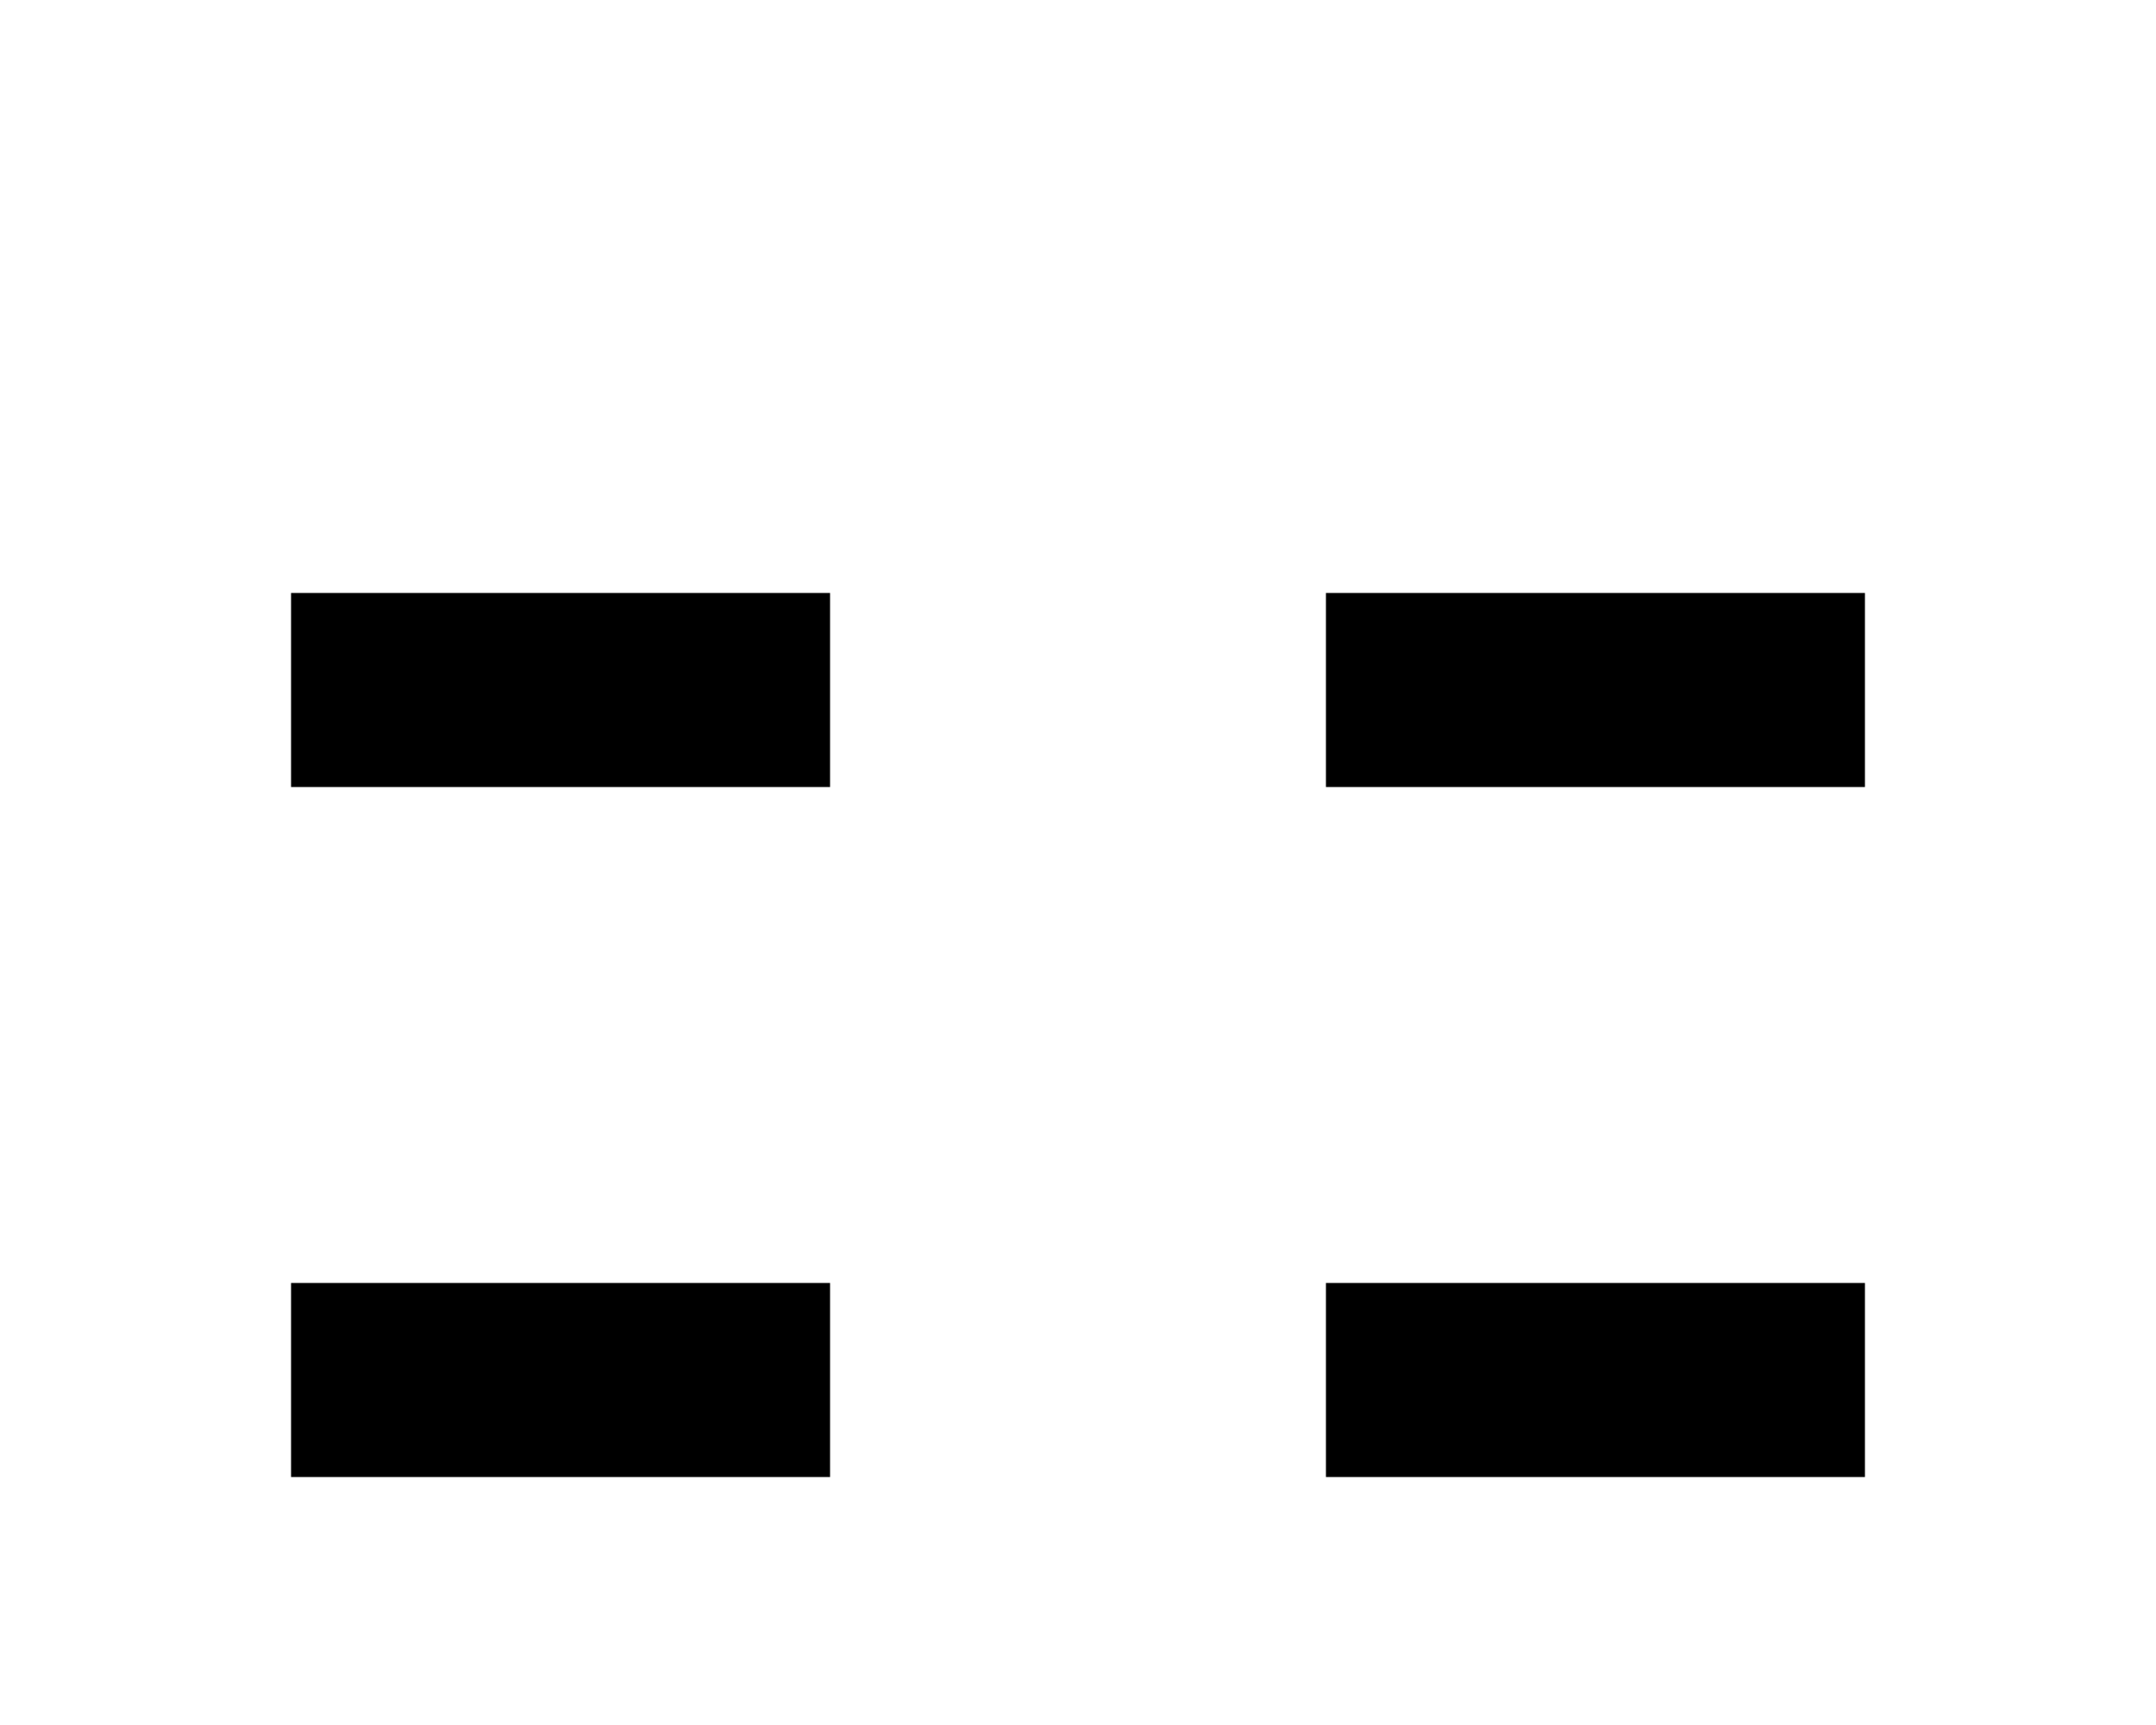
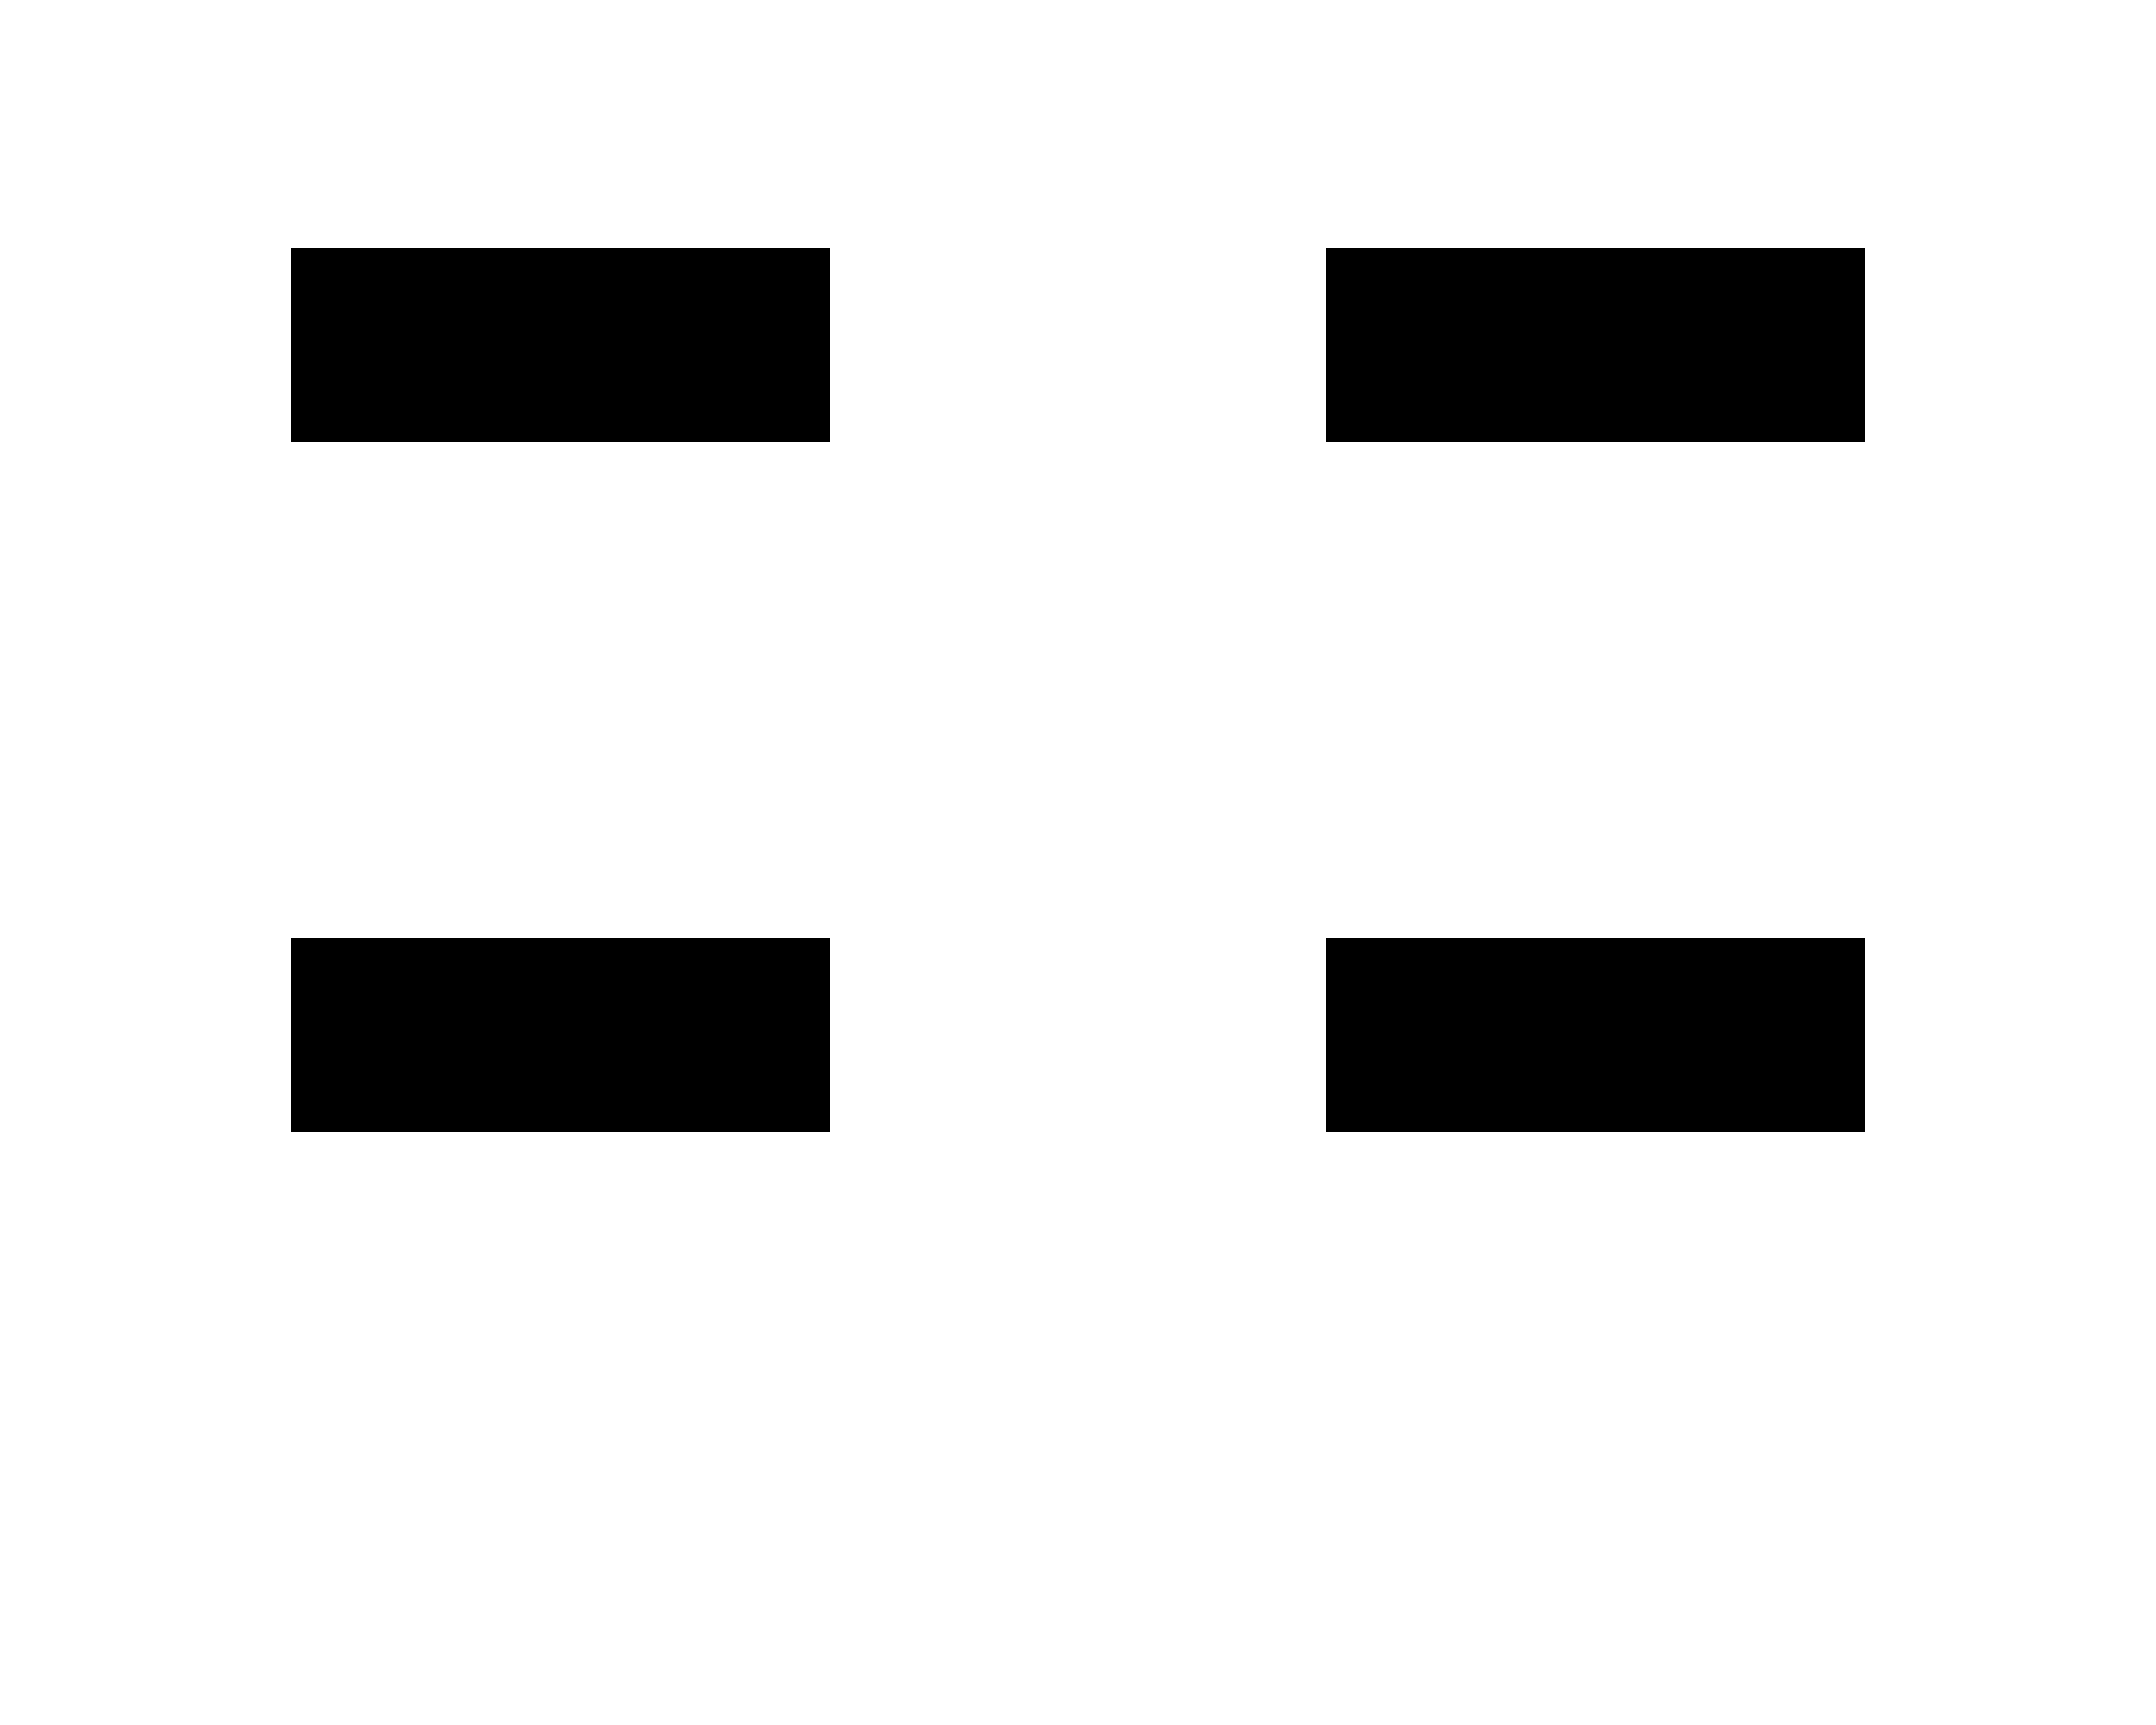
<svg xmlns="http://www.w3.org/2000/svg" viewBox="0 0 100 80.0" fill="none" stroke="currentColor" stroke-width="9" stroke-linecap="square" stroke-linejoin="miter">
-   <path d="M 18 32 L 34 32" />
-   <path d="M 18 64 L 34 64" />
-   <path d="M 66 64 L 82 64" />
-   <path d="M 66 32 L 82 32" />
+   <path d="M 18 48 L 34 48" />
+   <path d="M 18 16 L 34 16" />
+   <path d="M 66 16 L 82 16" />
+   <path d="M 66 48 L 82 48" />
</svg>
